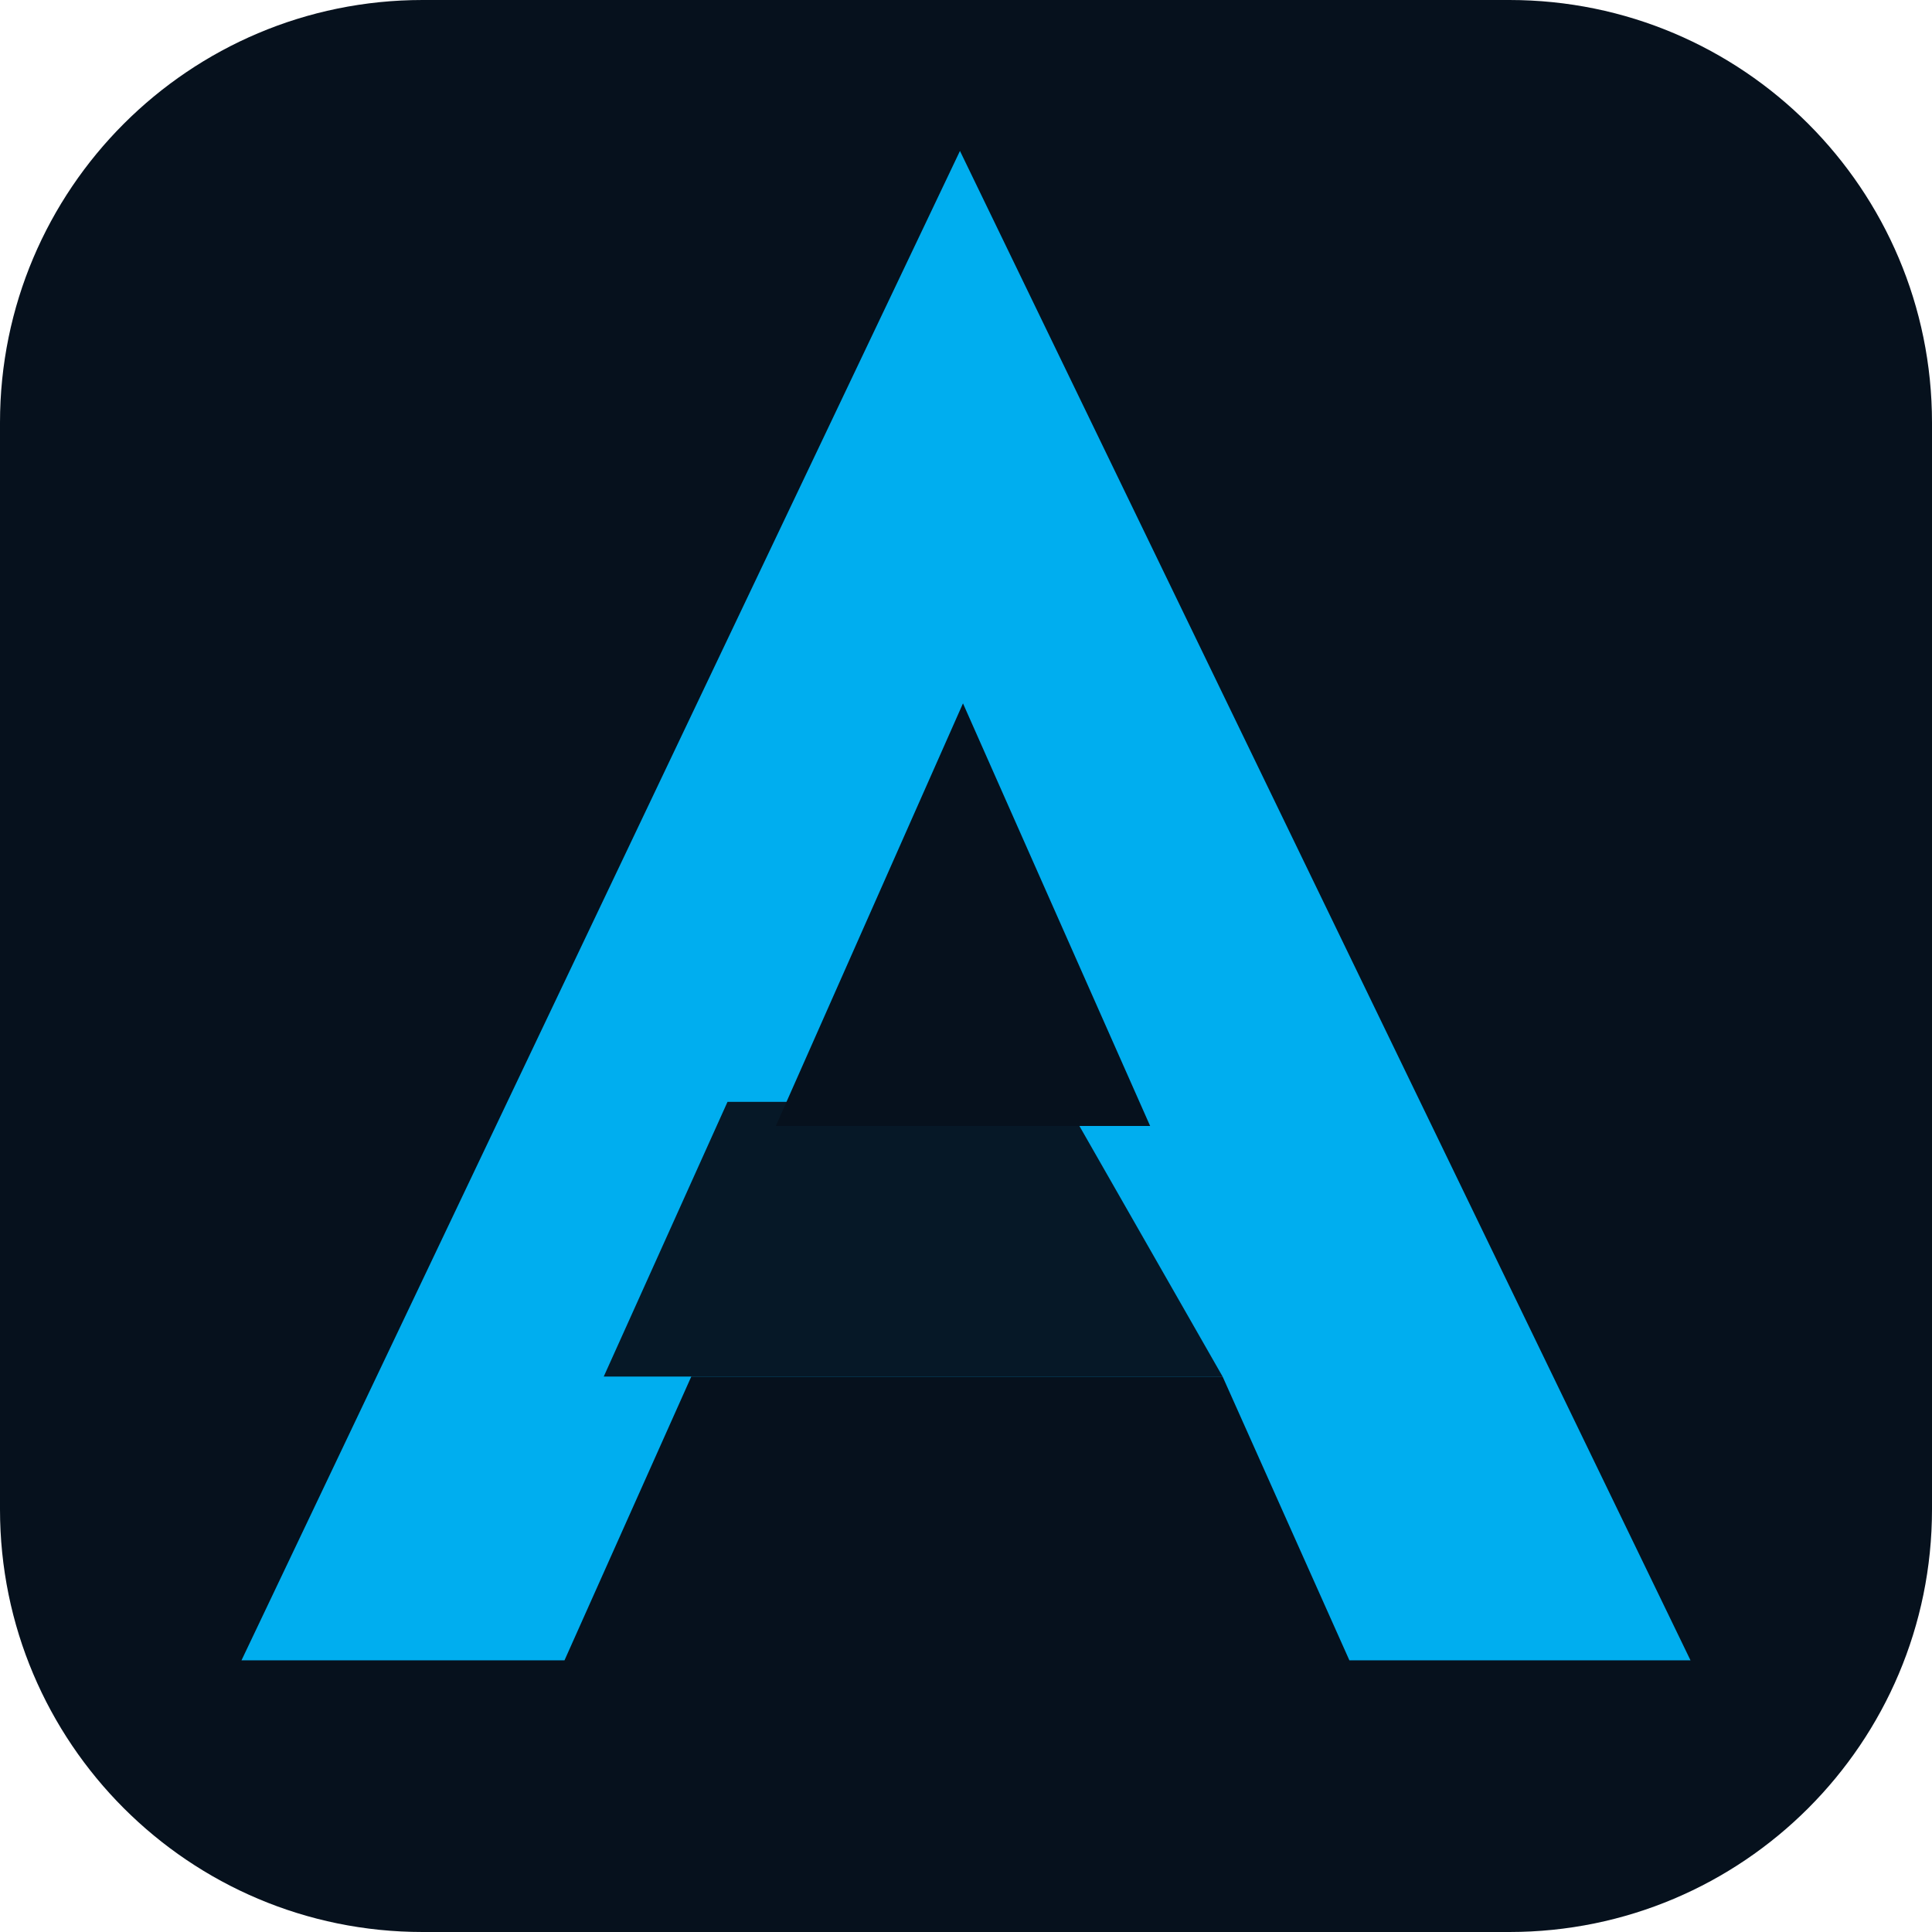
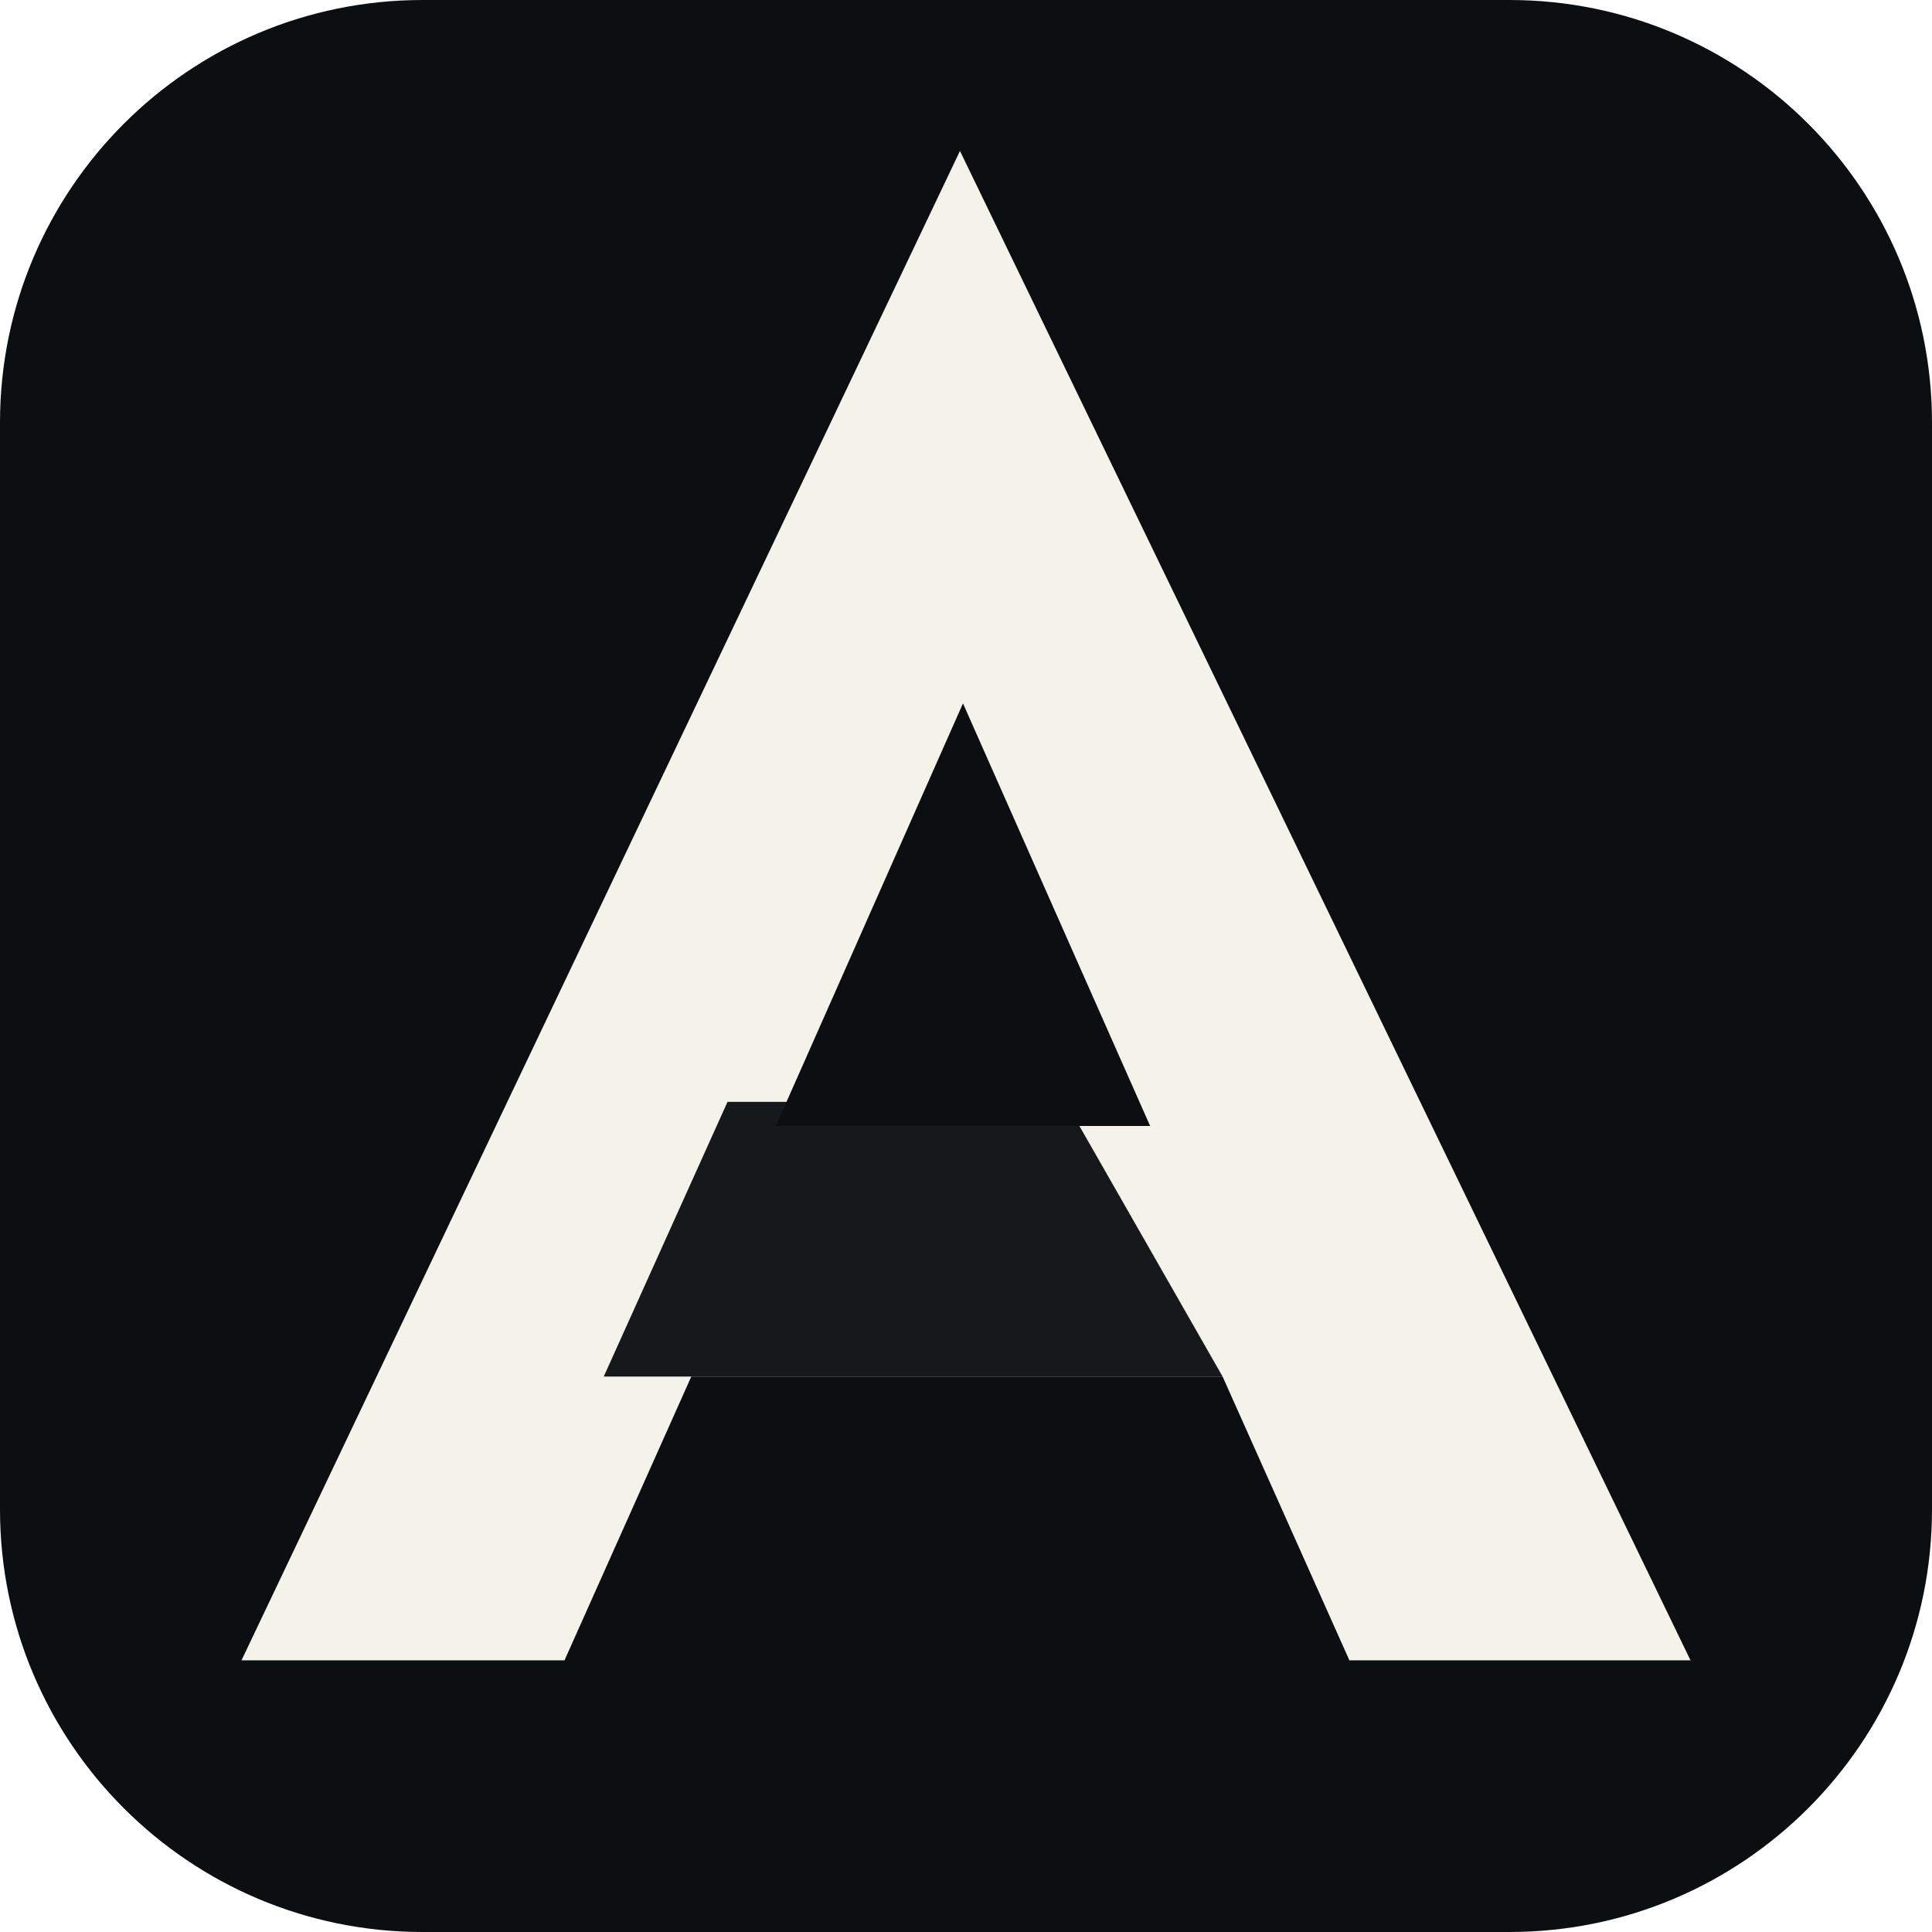
<svg xmlns="http://www.w3.org/2000/svg" viewBox="0 0 64 64">
  <defs>
    <linearGradient id="a" x1="9" y1="5" x2="55" y2="59">
-       <stop offset="0%" stop-color="#00AEEF" />
-       <stop offset="55%" stop-color="#006DFF" />
-       <stop offset="100%" stop-color="#0B1826" />
+       <stop offset="0%" stop-color="#F5F2EA" />
+       <stop offset="48%" stop-color="#8FAE9D" />
+       <stop offset="100%" stop-color="#1F6B4F" />
    </linearGradient>
  </defs>
-   <rect width="64" height="64" rx="14" fill="#06111D" />
+   <rect width="64" height="64" rx="14" fill="#0B0F12" />
  <path d="M31.8 5 56 55H44.7l-4.2-9.4H22.9L18.7 55H8L31.8 5Zm.1 18.3-6.2 14h12.4l-6.2-14Z" fill="url(#a)" />
-   <path d="M20 45.6h20.5l-5.2-9.1H24.1L20 45.6Z" fill="#06111D" opacity=".95" />
+   <path d="M20 45.6h20.5l-5.2-9.1H24.1L20 45.6Z" fill="#0B0F12" opacity=".95" />
</svg>
